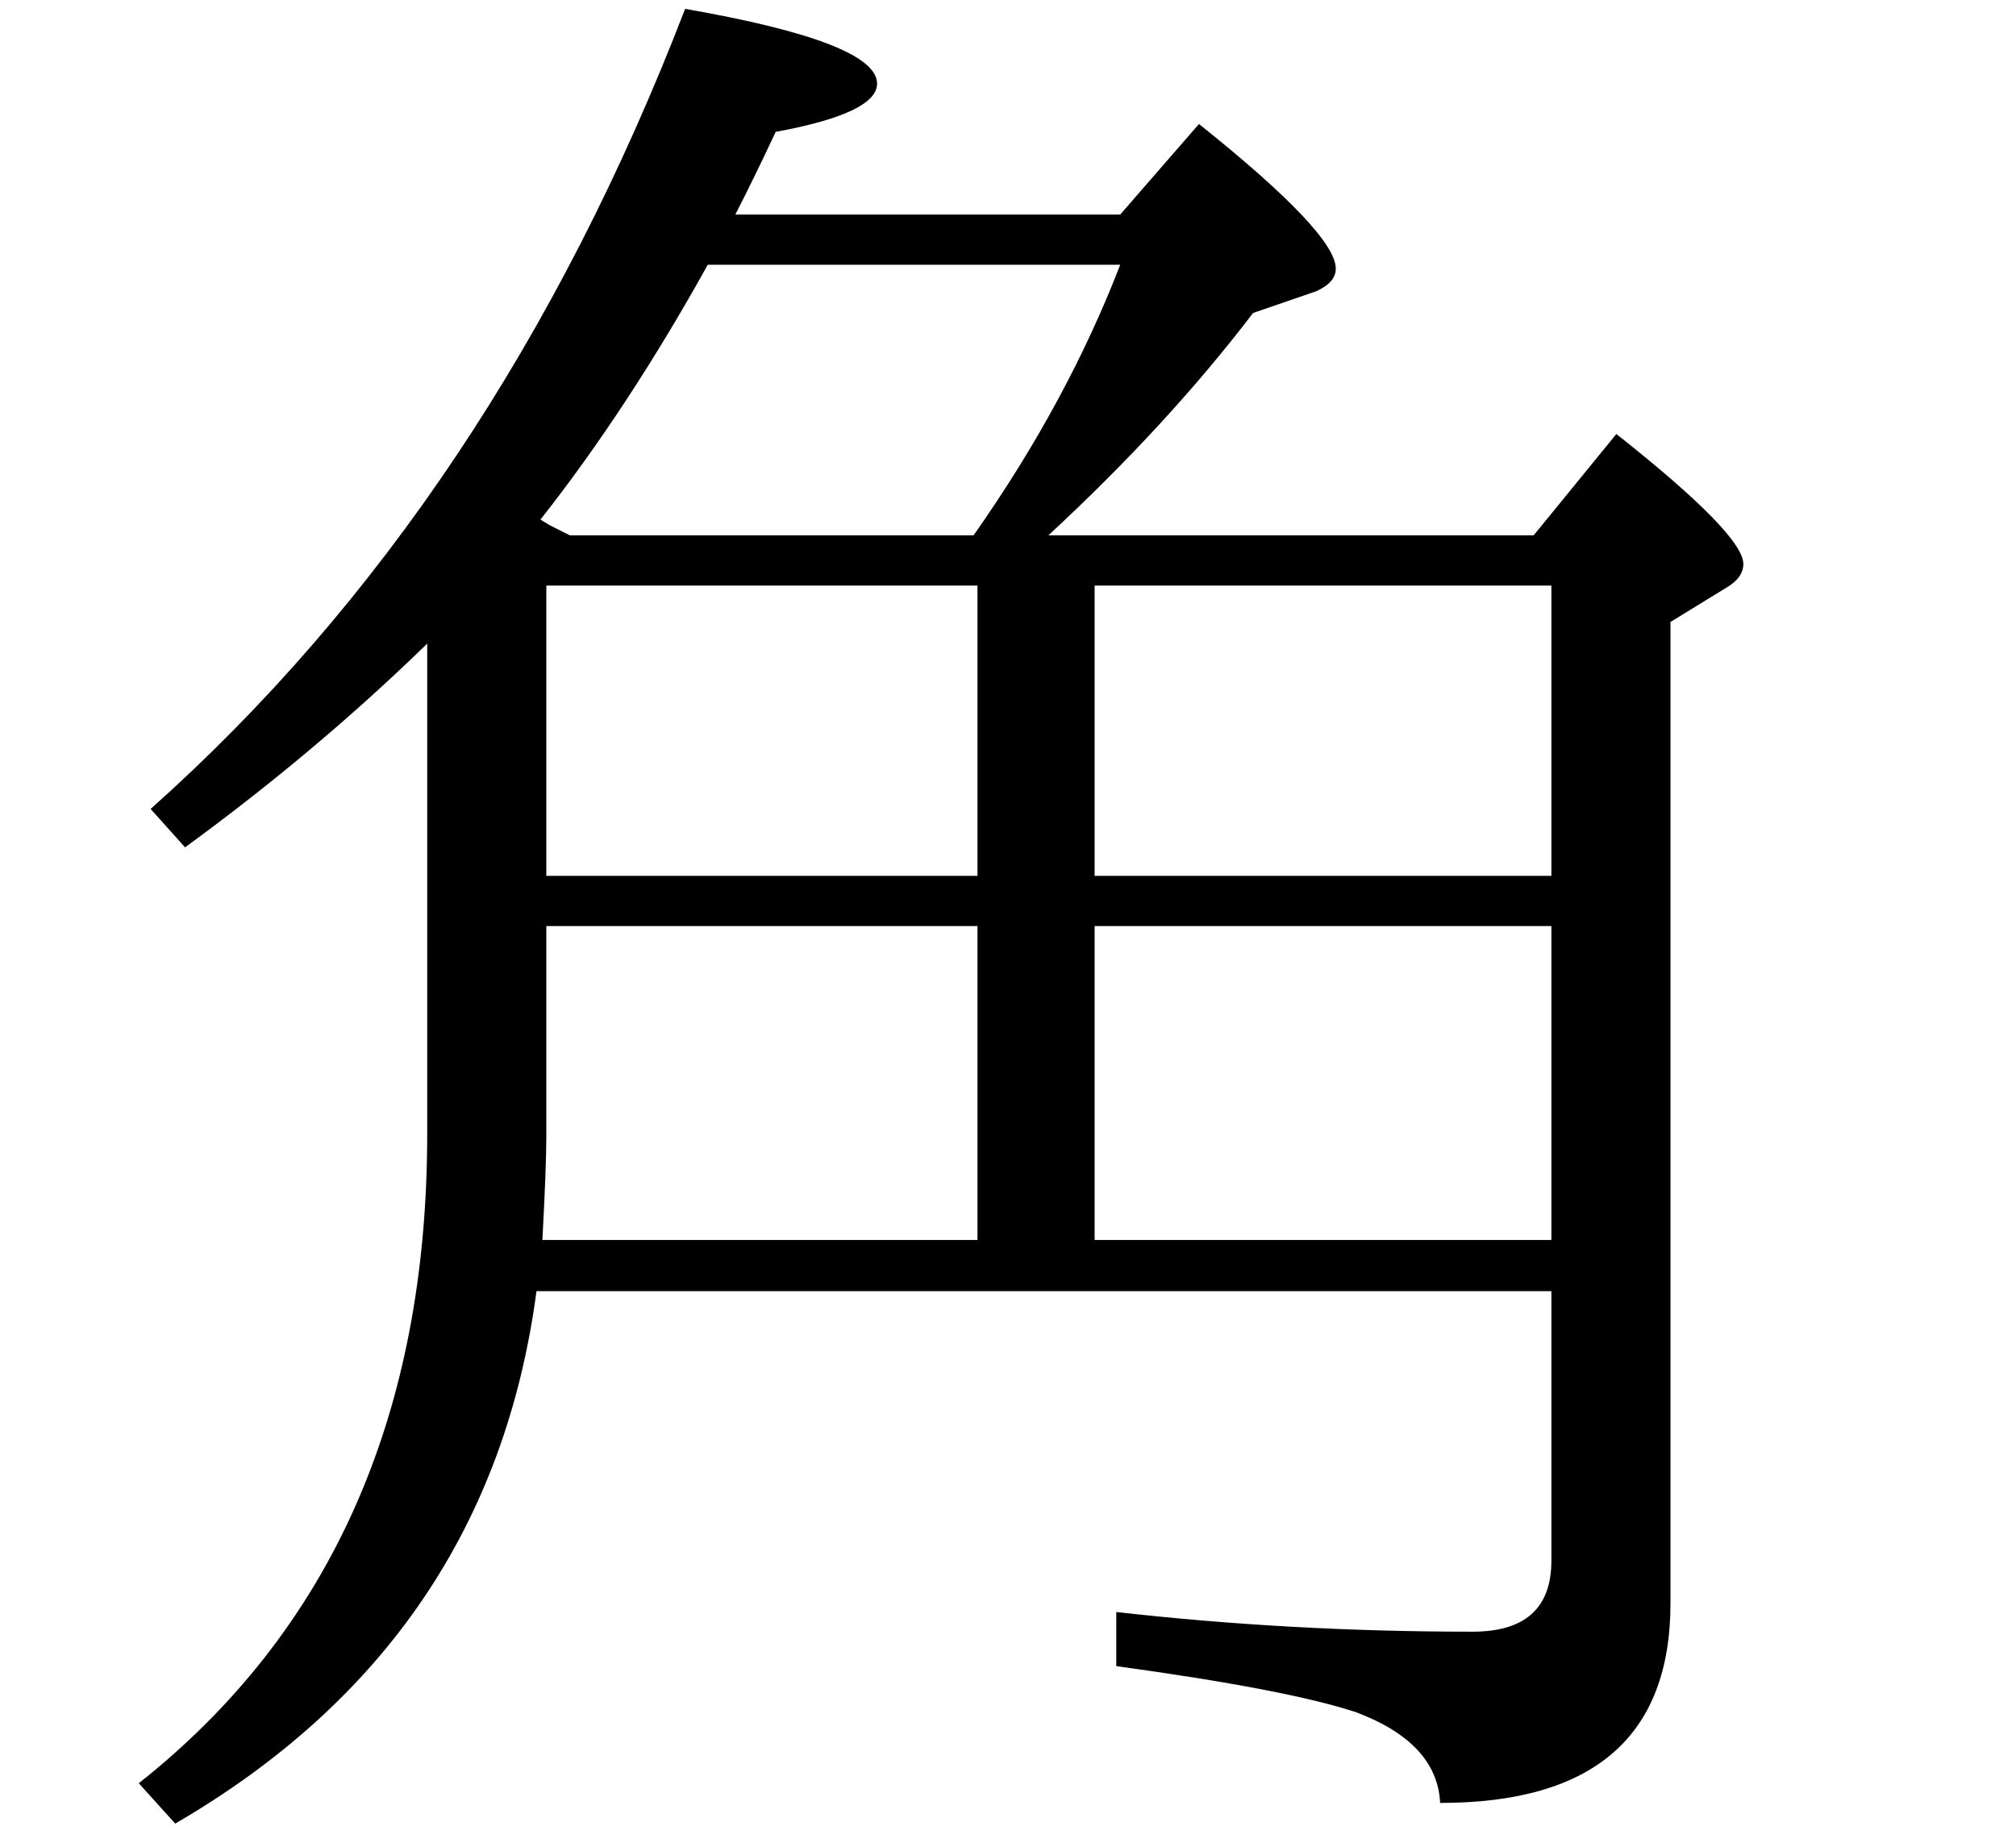
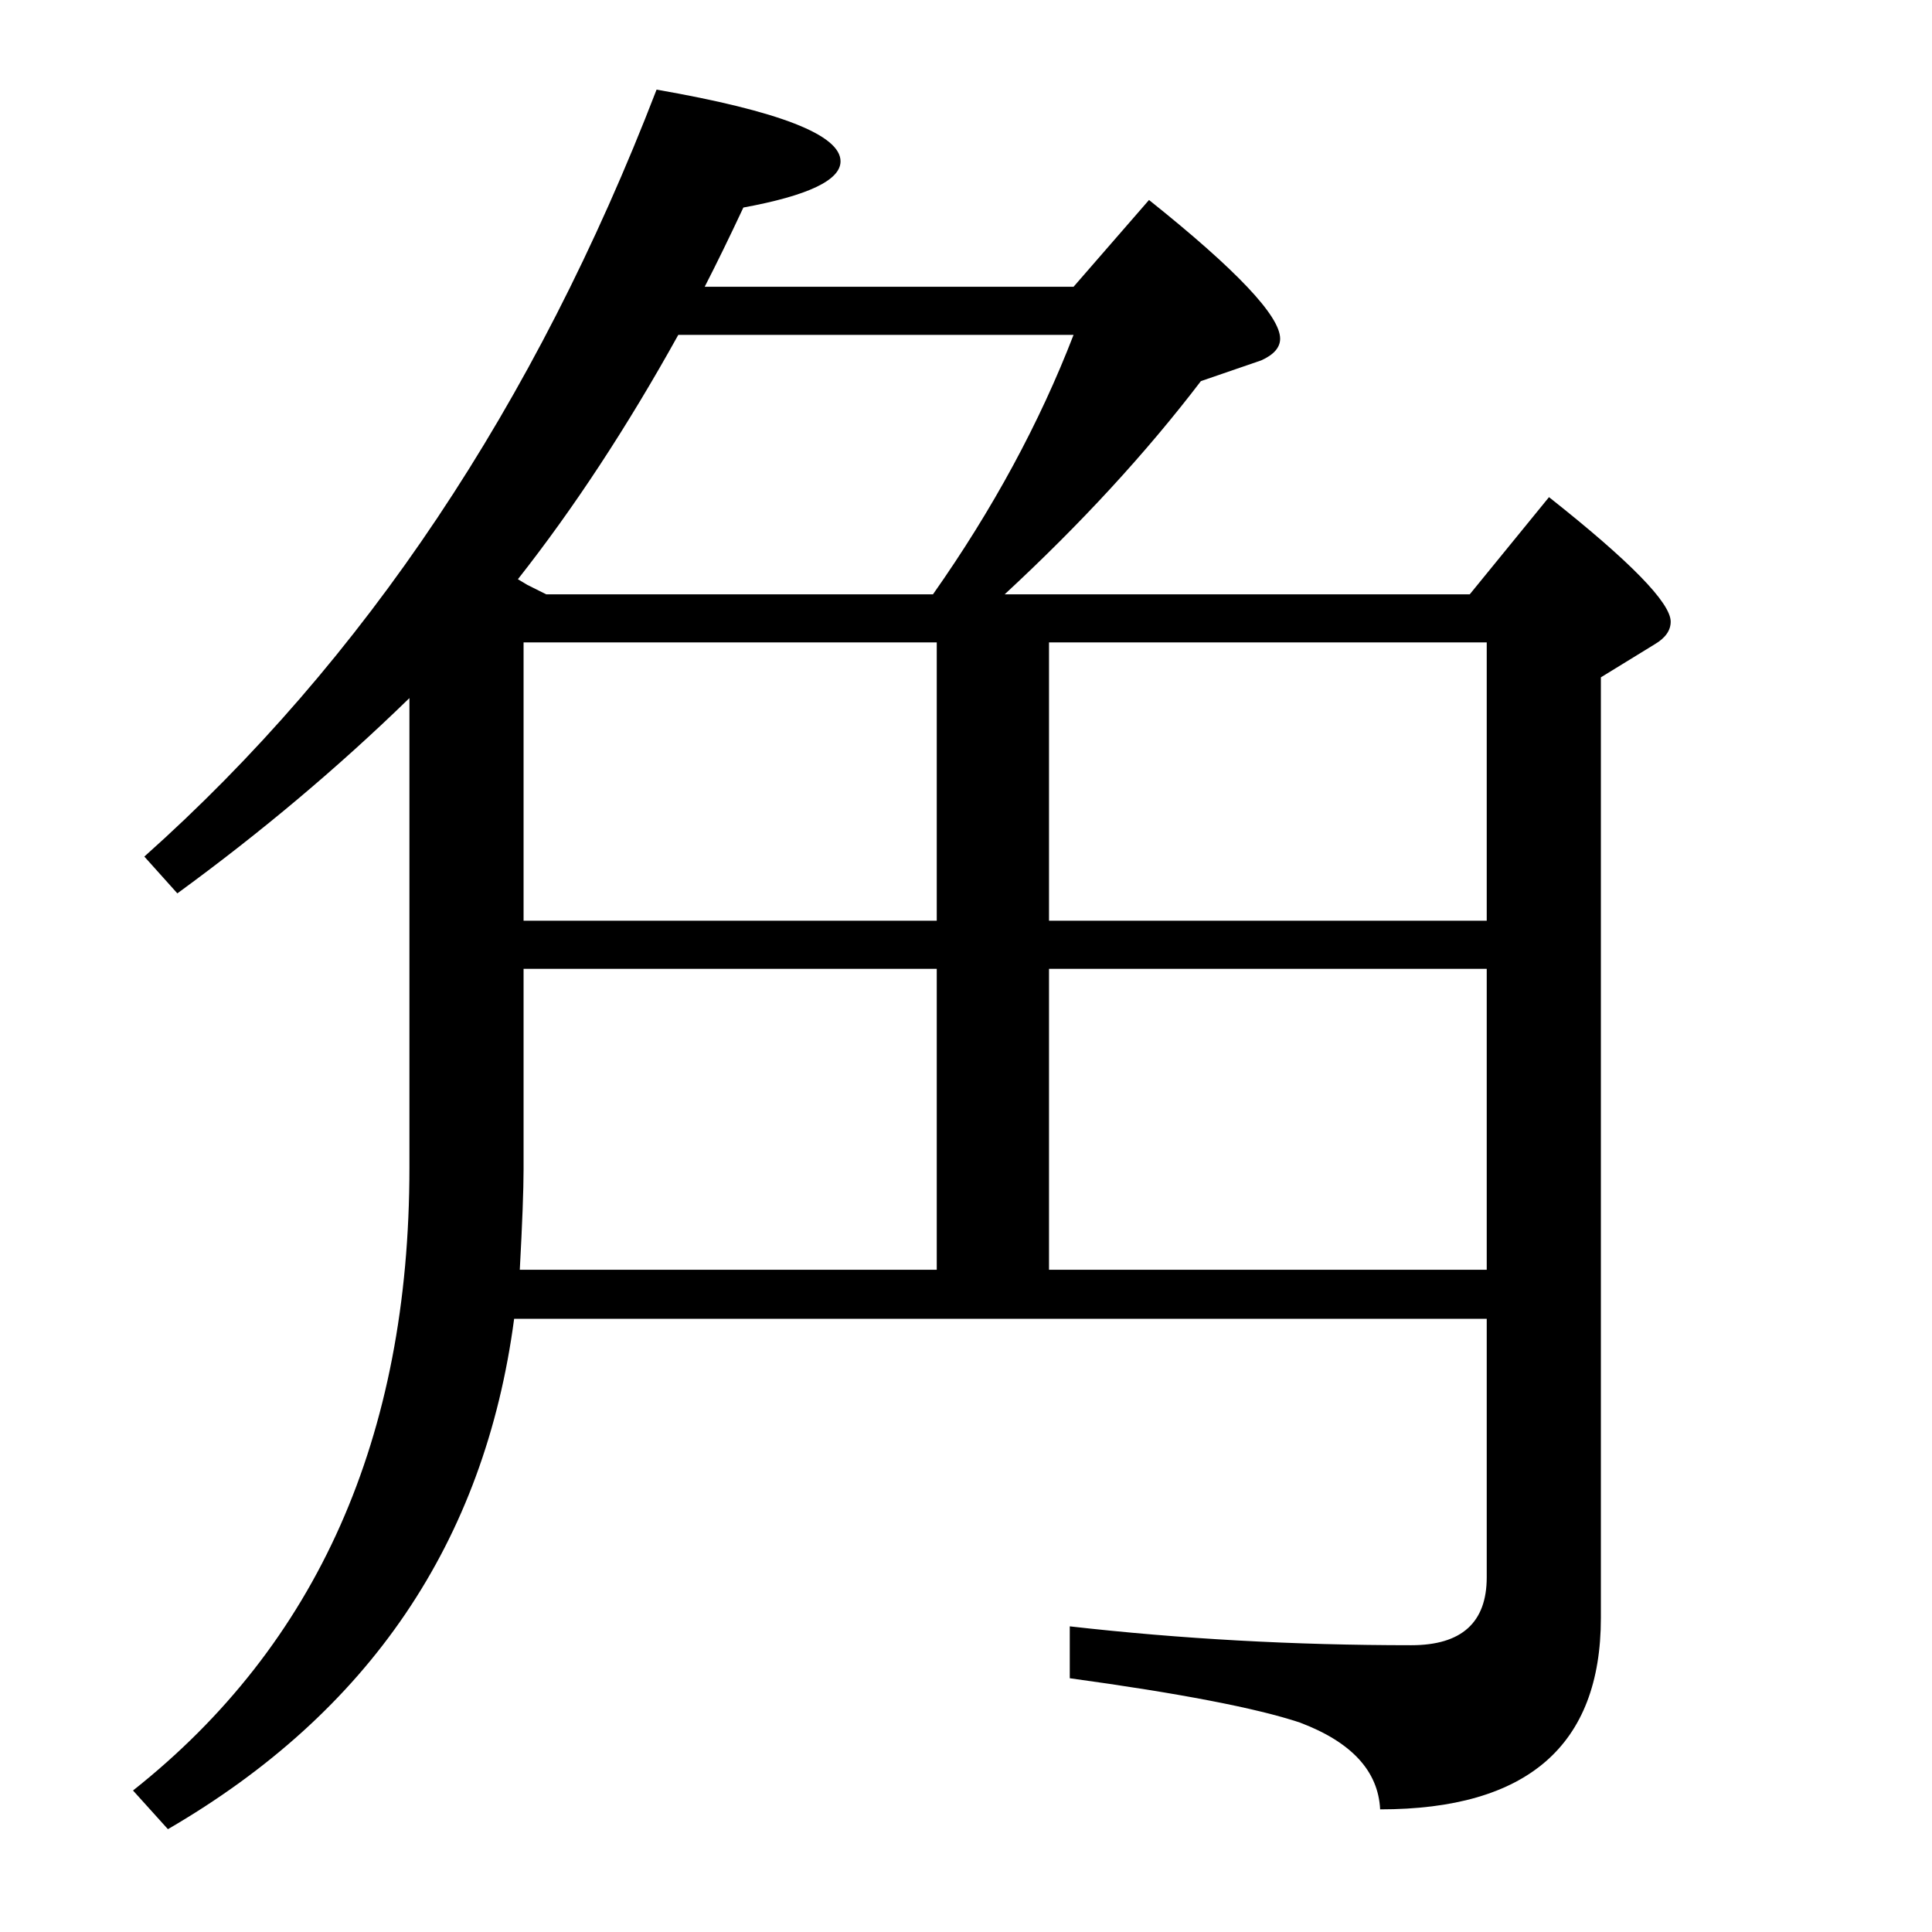
- <svg xmlns="http://www.w3.org/2000/svg" version="1.0" viewBox="-539 -571 2048 1876">
+ <svg xmlns="http://www.w3.org/2000/svg" version="1.0" width="2048" height="2048" viewBox="-539 -571 2048 1876">
  <g transform="translate(-539,1140) scale(1,-1)" fill="#000000" stroke="none">
    <path d="M 1576,399 545,399 Q 498,44 178,-142 l -37,41 q 293,232 293,660 l 0,498 Q 321,947 188,850 l -35,39 q 350,312 543,813 195,-34 195,-76 0,-30 -103,-49 -22,-47 -41,-84 l 391,0 80,92 q 139,-111 139,-147 0,-14 -20,-23 l -64,-22 q -87,-114 -208,-226 l 493,0 84,103 q 129,-102 129,-132 0,-14 -17,-24 l -57,-35 0,-997 q 0,-203 -234,-203 -3,61 -85,92 -69,23 -244,47 l 0,55 q 176,-20 362,-20 80,0 80,72 l 0,274 z m -997,768 410,0 q 95,135 149,275 l -419,0 Q 638,1296 549,1183 l 10,-6 z m -24,-51 0,-295 438,0 0,295 -438,0 z m1021,-665 0,319 -464,0 0,-319 464,0 z m 0,370 0,295 -464,0 0,-295 464,0 z M 551,451 l 442,0 0,319 -438,0 0,-213 q 0,-32 -4,-106 z" />
  </g>
</svg>
